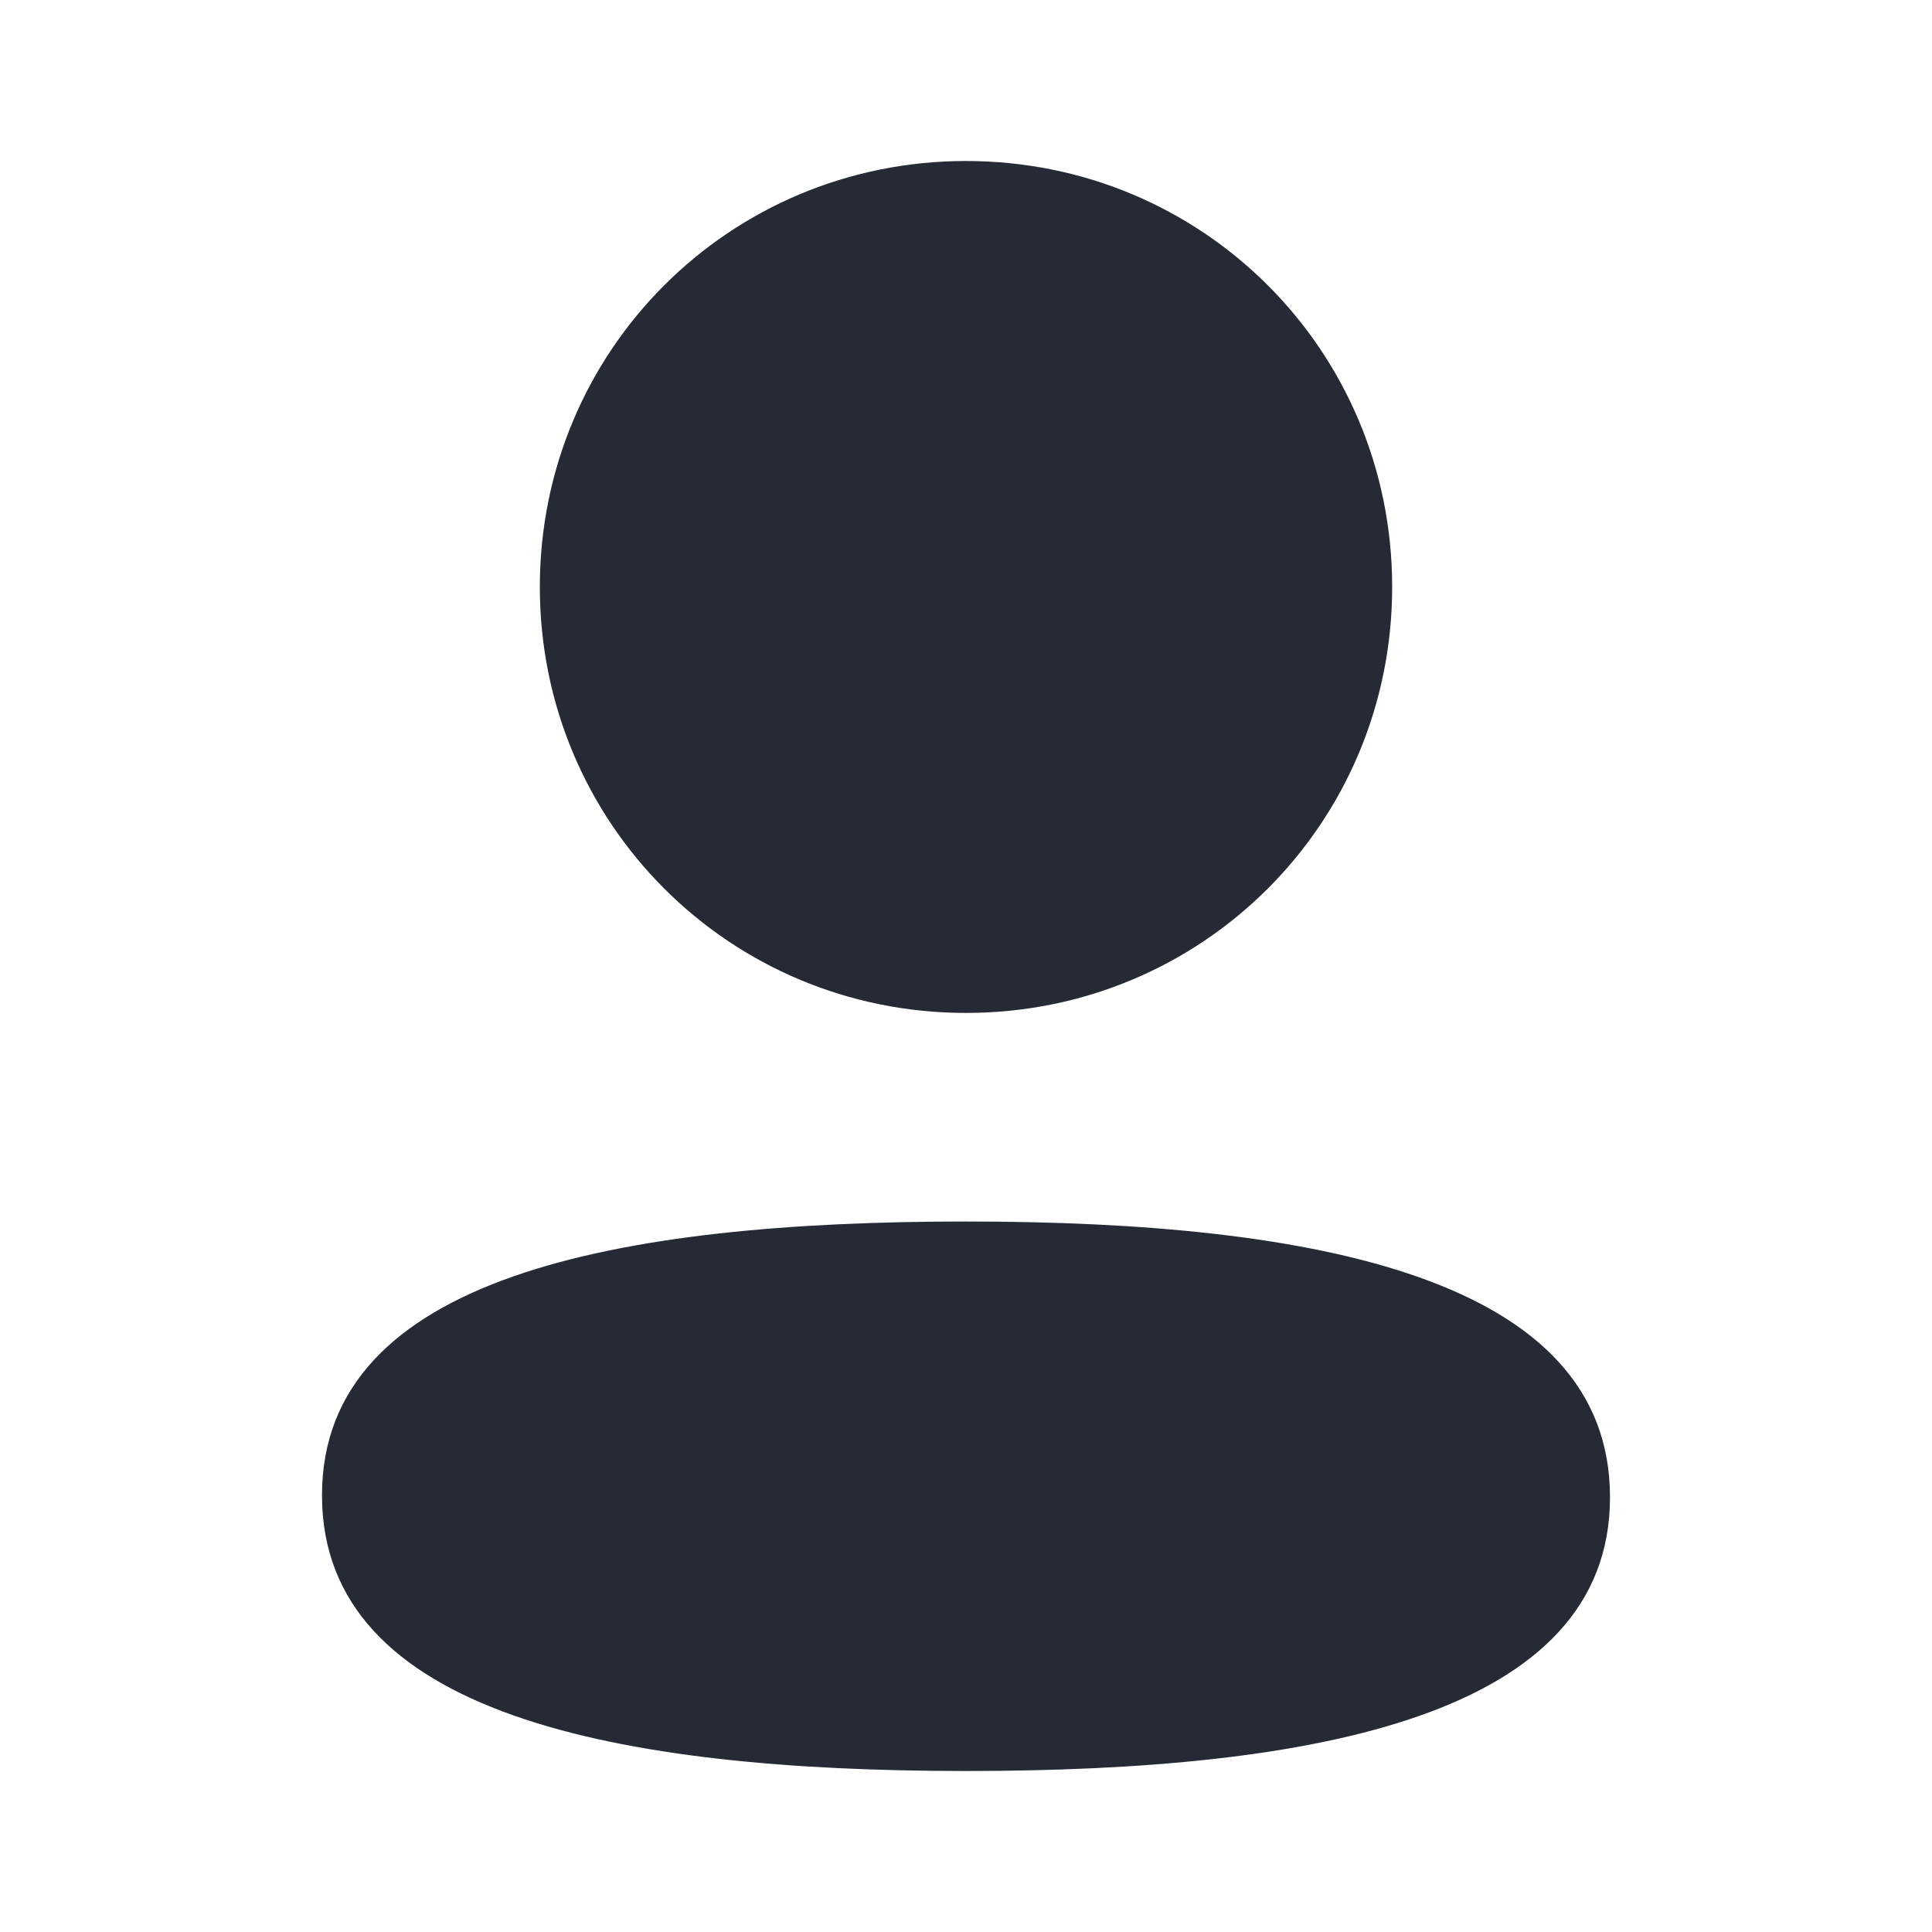
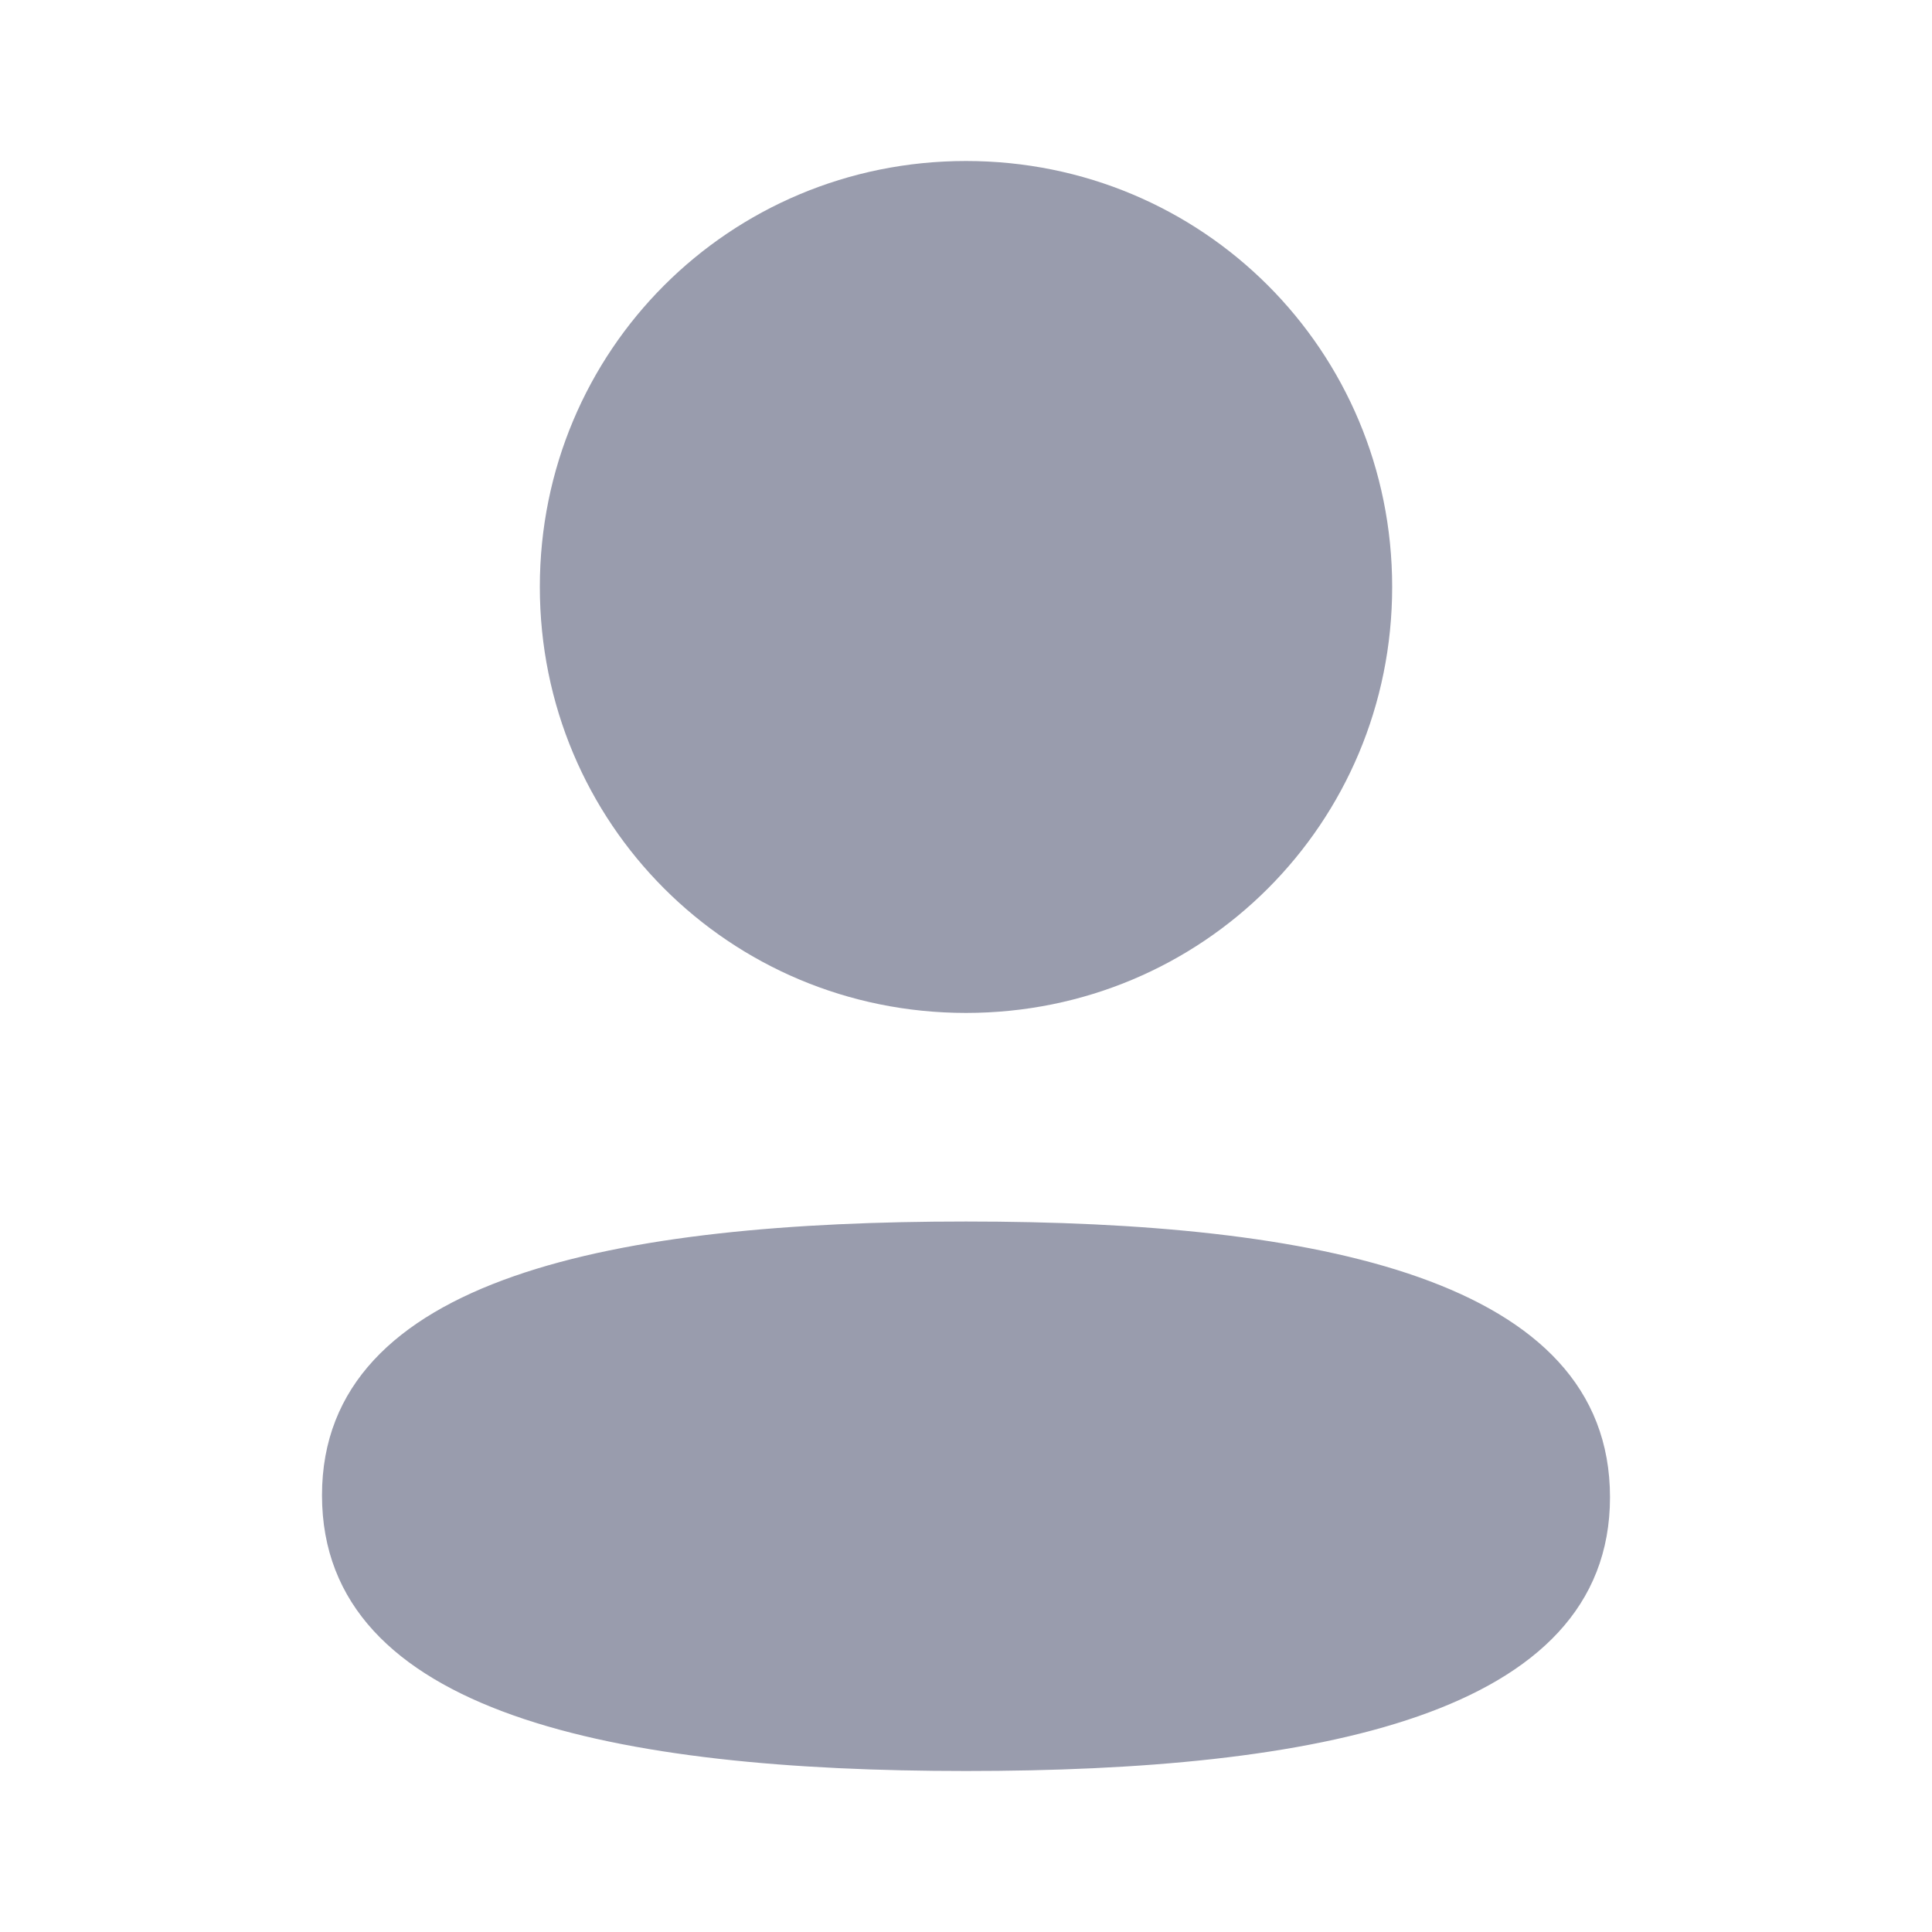
<svg xmlns="http://www.w3.org/2000/svg" width="24" height="24" viewBox="0 0 24 24" fill="none">
-   <g id="Property 1=Bold, Property 2=Profile">
-     <g id="Profile">
-       <path id="Profile_2" fill-rule="evenodd" clip-rule="evenodd" d="M17.294 7.291C17.294 10.228 14.939 12.583 12 12.583C9.062 12.583 6.706 10.228 6.706 7.291C6.706 4.354 9.062 2 12 2C14.939 2 17.294 4.354 17.294 7.291ZM12 22C7.662 22 4 21.295 4 18.575C4 15.854 7.685 15.174 12 15.174C16.339 15.174 20 15.879 20 18.599C20 21.32 16.315 22 12 22Z" fill="#262A34" />
-     </g>
-   </g>
+   <path fill-rule="evenodd" clip-rule="evenodd" d="M17.294 7.291C17.294 10.228 14.939 12.583 12 12.583C9.062 12.583 6.706 10.228 6.706 7.291C6.706 4.354 9.062 2 12 2C14.939 2 17.294 4.354 17.294 7.291ZM12 22C7.662 22 4 21.295 4 18.575C4 15.854 7.685 15.174 12 15.174C16.339 15.174 20 15.879 20 18.599C20 21.32 16.315 22 12 22Z" fill="#999CAD" />
</svg>
